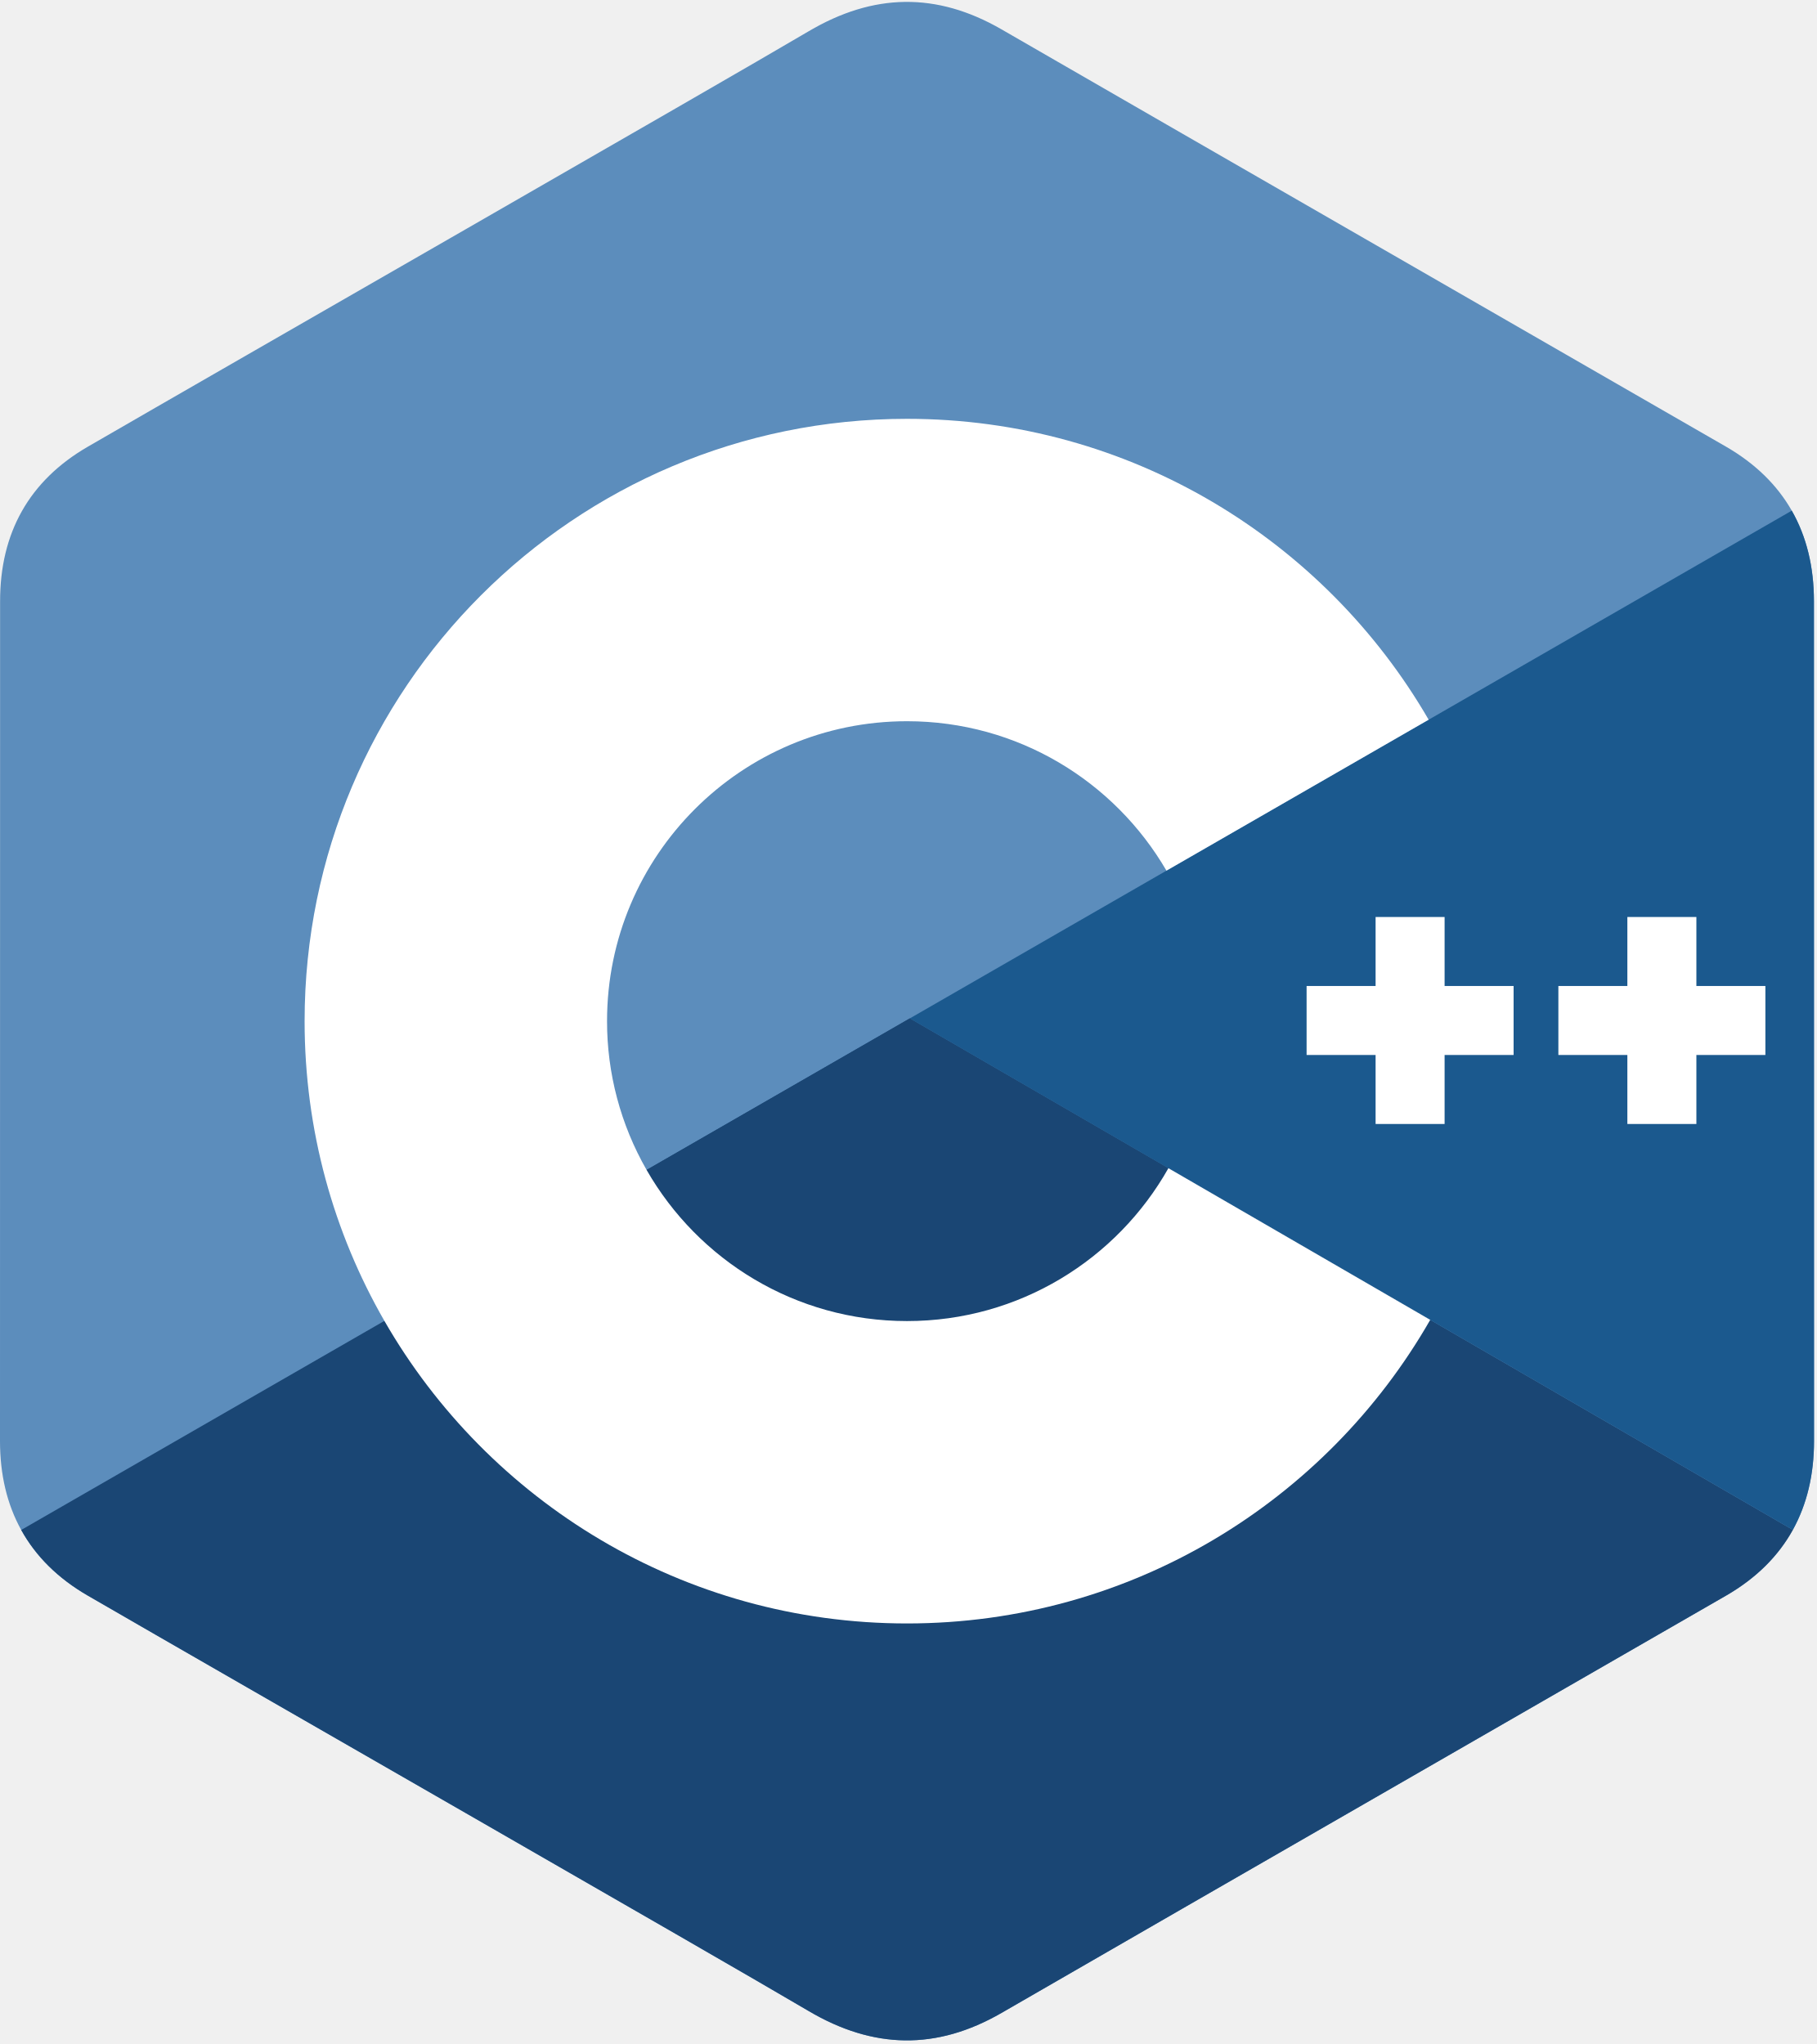
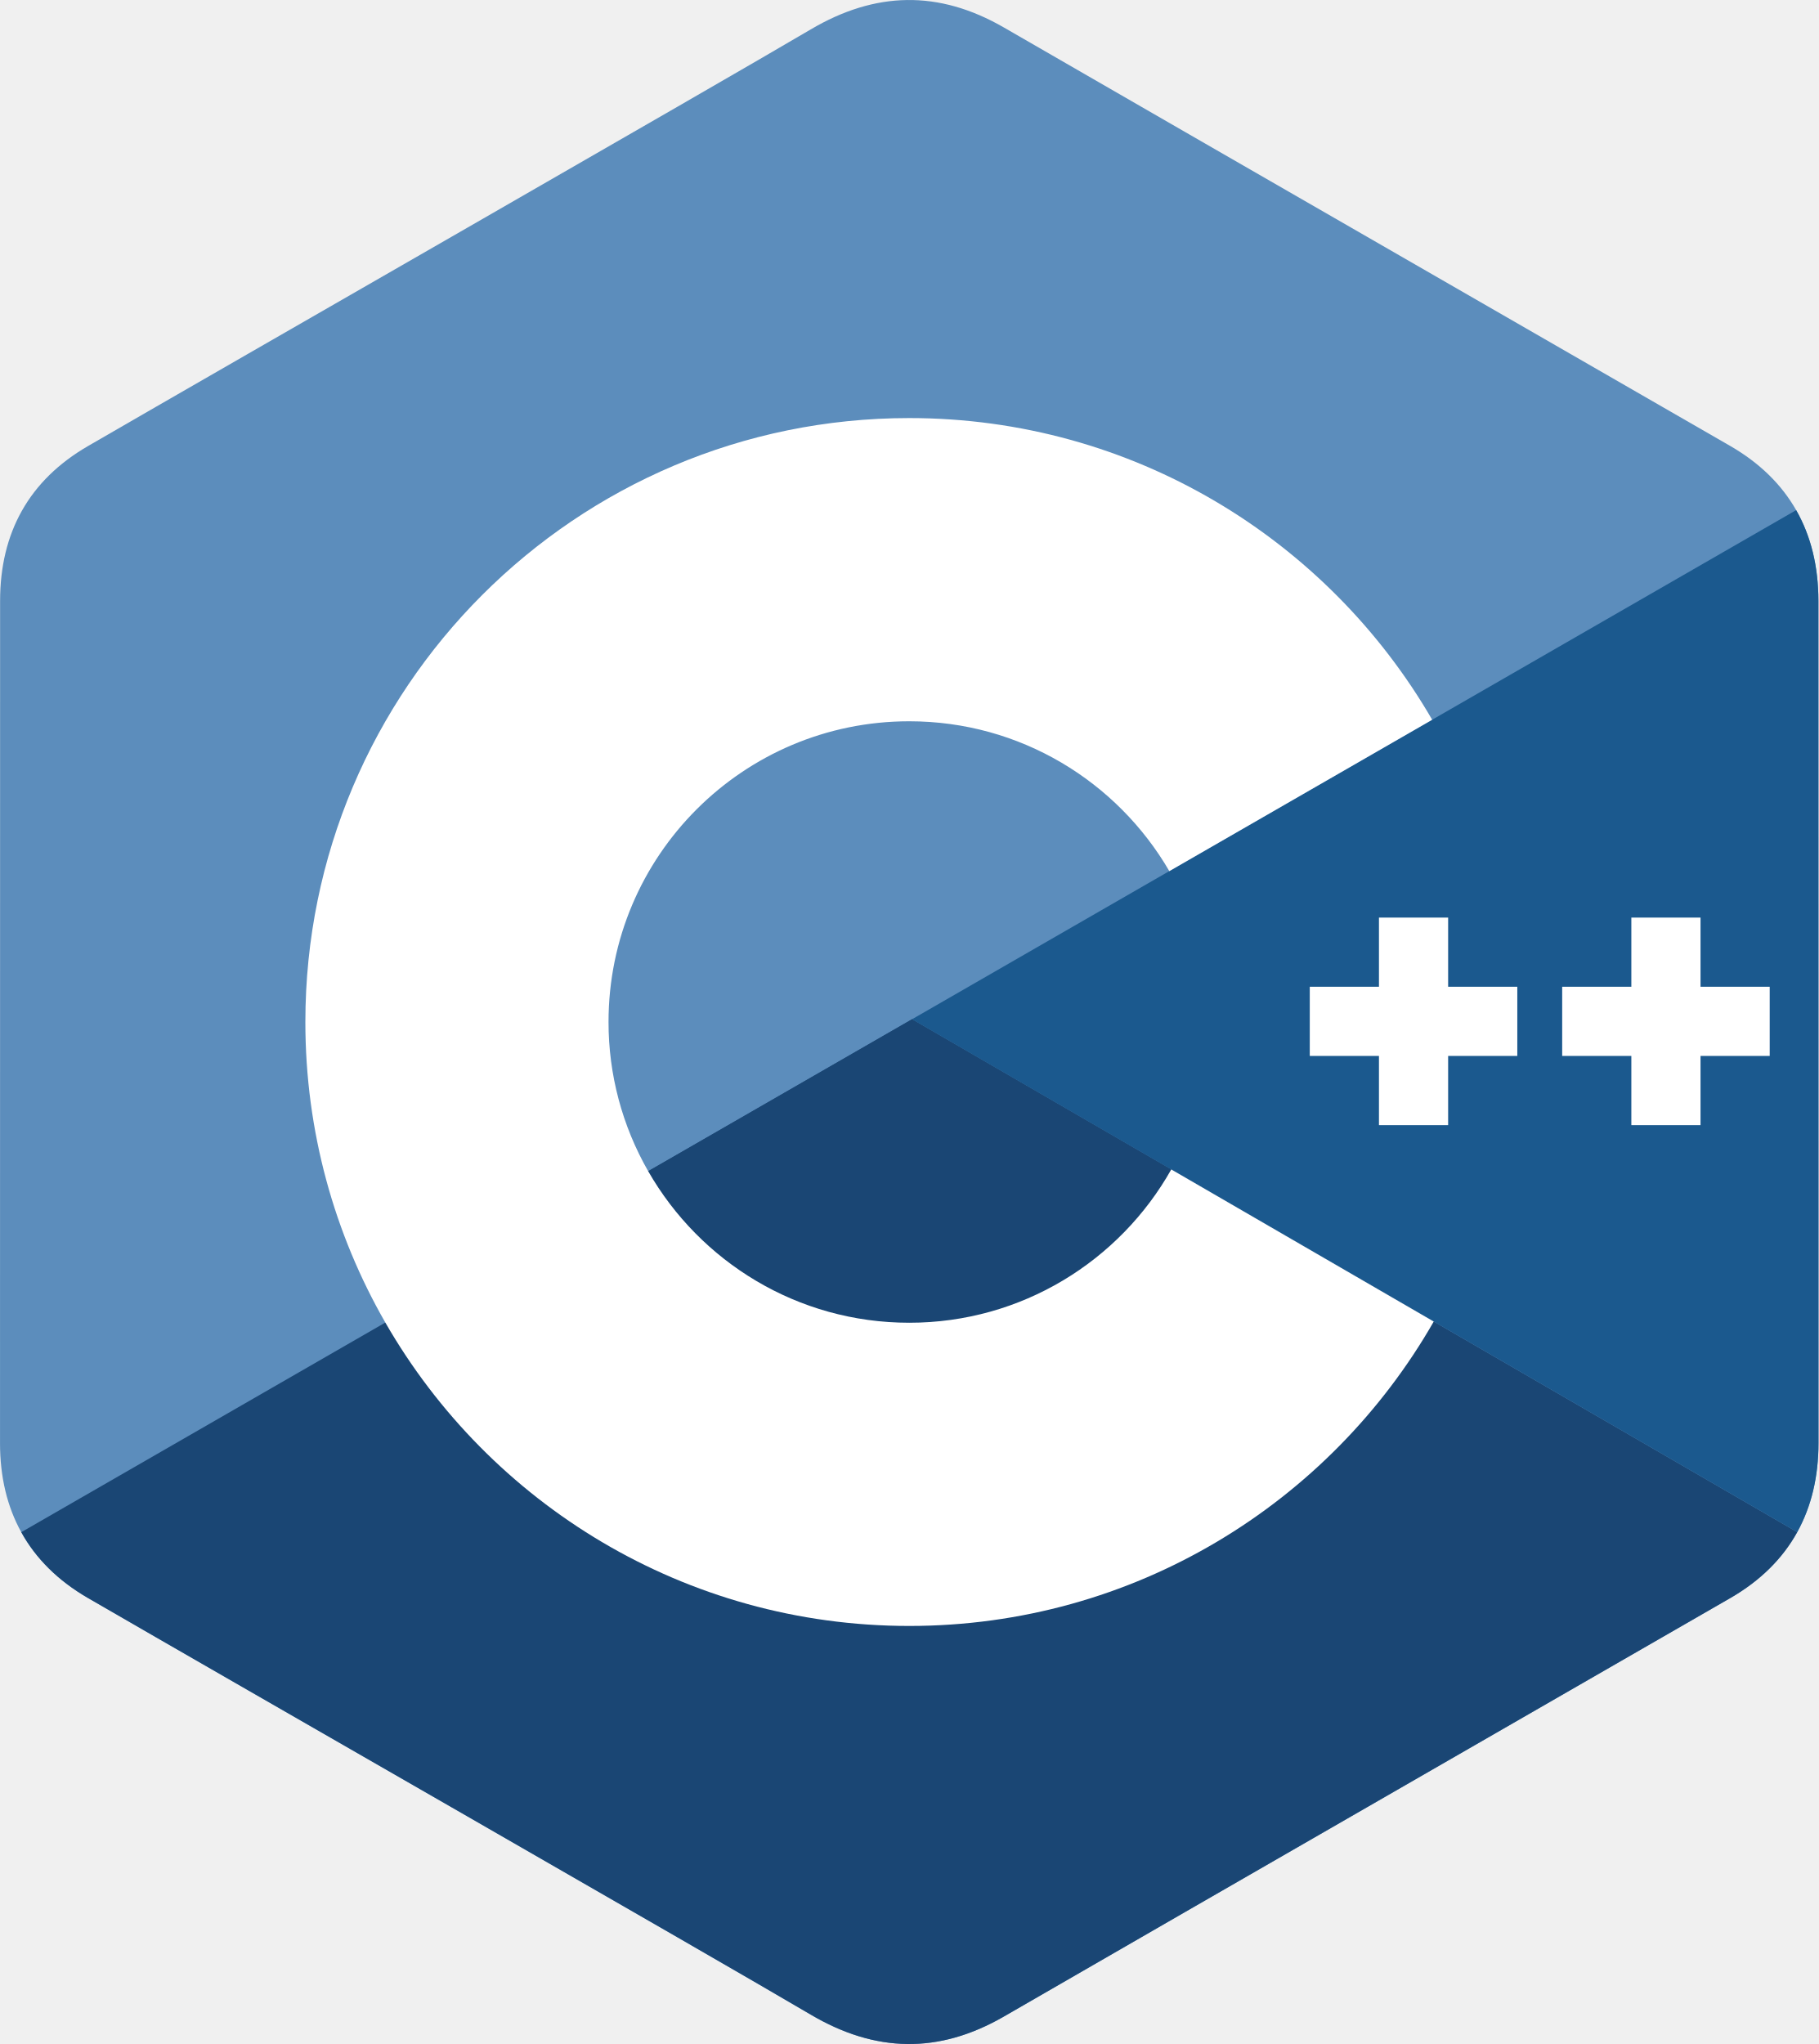
- <svg xmlns="http://www.w3.org/2000/svg" width="2222" height="2500" viewBox="0 0 256 288" preserveAspectRatio="xMinYMin meet">
-   <path d="M255.569 84.72c-.002-4.83-1.035-9.098-3.124-12.761-2.052-3.602-5.125-6.621-9.247-9.008-34.025-19.619-68.083-39.178-102.097-58.817-9.17-5.294-18.061-5.101-27.163.269C100.395 12.39 32.59 51.237 12.385 62.94 4.064 67.757.015 75.129.013 84.711 0 124.166.013 163.62 0 203.076c.002 4.724.991 8.909 2.988 12.517 2.053 3.711 5.169 6.813 9.386 9.254 20.206 11.703 88.02 50.547 101.56 58.536 9.106 5.373 17.997 5.565 27.17.269 34.015-19.64 68.075-39.198 102.105-58.817 4.217-2.44 7.333-5.544 9.386-9.252 1.994-3.608 2.985-7.793 2.987-12.518 0 0 0-78.889-.013-118.345" fill="#5C8DBC" />
-   <path d="M128.182 143.509L2.988 215.593c2.053 3.711 5.169 6.813 9.386 9.254 20.206 11.703 88.02 50.547 101.56 58.536 9.106 5.373 17.997 5.565 27.17.269 34.015-19.64 68.075-39.198 102.105-58.817 4.217-2.44 7.333-5.544 9.386-9.252l-124.413-72.074" fill="#1A4674" />
-   <path d="M91.101 164.861c7.285 12.718 20.98 21.296 36.69 21.296 15.807 0 29.58-8.687 36.828-21.541l-36.437-21.107-37.081 21.352" fill="#1A4674" />
-   <path d="M255.569 84.72c-.002-4.83-1.035-9.098-3.124-12.761l-124.263 71.55 124.413 72.074c1.994-3.608 2.985-7.793 2.987-12.518 0 0 0-78.889-.013-118.345" fill="#1B598E" />
-   <path d="M248.728 148.661h-9.722v9.724h-9.724v-9.724h-9.721v-9.721h9.721v-9.722h9.724v9.722h9.722v9.721M213.253 148.661h-9.721v9.724h-9.722v-9.724h-9.722v-9.721h9.722v-9.722h9.722v9.722h9.721v9.721" fill="#FFF" />
-   <path d="M164.619 164.616c-7.248 12.854-21.021 21.541-36.828 21.541-15.71 0-29.405-8.578-36.69-21.296a42.062 42.062 0 0 1-5.574-20.968c0-23.341 18.923-42.263 42.264-42.263 15.609 0 29.232 8.471 36.553 21.059l36.941-21.272c-14.683-25.346-42.096-42.398-73.494-42.398-46.876 0-84.875 38-84.875 84.874 0 15.378 4.091 29.799 11.241 42.238 14.646 25.48 42.137 42.637 73.634 42.637 31.555 0 59.089-17.226 73.714-42.781l-36.886-21.371" fill="#FFF" />
+ <svg xmlns="http://www.w3.org/2000/svg" version="1.1" id="Layer_1" x="0px" y="0px" width="90px" height="101.152px" viewBox="1064.186 1198.378 90 101.152" enable-background="new 1064.186 1198.378 90 101.152" xml:space="preserve">
+   <path fill="#5C8DBC" d="M1154.182,1228.117c-0.001-1.701-0.364-3.204-1.101-4.494c-0.723-1.269-1.805-2.332-3.256-3.172  c-11.981-6.908-23.975-13.796-35.952-20.711c-3.229-1.864-6.36-1.796-9.565,0.095c-4.769,2.813-28.646,16.492-35.76,20.613  c-2.93,1.696-4.356,4.292-4.357,7.667c-0.004,13.894,0,27.787-0.004,41.681c0,1.663,0.349,3.137,1.052,4.407  c0.723,1.307,1.82,2.399,3.305,3.259c7.115,4.121,30.995,17.8,35.763,20.613c3.207,1.892,6.337,1.959,9.567,0.094  c11.978-6.916,23.972-13.803,35.955-20.711c1.485-0.859,2.582-1.952,3.305-3.258c0.702-1.271,1.052-2.744,1.052-4.408  C1154.186,1269.791,1154.186,1242.011,1154.182,1228.117" />
+   <path fill="#1A4674" d="M1109.324,1248.819l-44.085,25.383c0.723,1.307,1.82,2.399,3.305,3.259  c7.115,4.121,30.995,17.8,35.763,20.613c3.207,1.892,6.337,1.959,9.567,0.094c11.978-6.916,23.972-13.803,35.955-20.711  c1.485-0.859,2.582-1.952,3.305-3.258L1109.324,1248.819" />
+   <path fill="#1A4674" d="M1096.266,1256.338c2.565,4.479,7.388,7.499,12.92,7.499c5.566,0,10.417-3.06,12.968-7.586l-12.831-7.432  L1096.266,1256.338" />
+   <path fill="#1B598E" d="M1154.182,1228.117c-0.001-1.701-0.364-3.204-1.101-4.494l-43.757,25.195l43.81,25.38  c0.702-1.271,1.052-2.744,1.052-4.408C1154.186,1269.791,1154.186,1242.011,1154.182,1228.117" />
+   <path fill="#FFFFFF" d="M1151.772,1250.633h-3.424v3.425h-3.424v-3.425h-3.423v-3.423h3.423v-3.423h3.424v3.423h3.424V1250.633   M1139.28,1250.633h-3.423v3.425h-3.424v-3.425h-3.424v-3.423h3.424v-3.423h3.424v3.423h3.423V1250.633" />
+   <path fill="#FFFFFF" d="M1122.154,1256.251c-2.552,4.526-7.402,7.586-12.968,7.586c-5.532,0-10.354-3.021-12.92-7.499  c-1.289-2.247-1.965-4.793-1.963-7.384c0-8.219,6.664-14.882,14.883-14.882c5.497,0,10.293,2.983,12.872,7.416l13.009-7.491  c-5.171-8.925-14.824-14.93-25.88-14.93c-16.507,0-29.888,13.381-29.888,29.887c0,5.415,1.441,10.493,3.958,14.874  c5.157,8.972,14.838,15.014,25.929,15.014c11.112,0,20.807-6.066,25.958-15.064L1122.154,1256.251" />
</svg>
